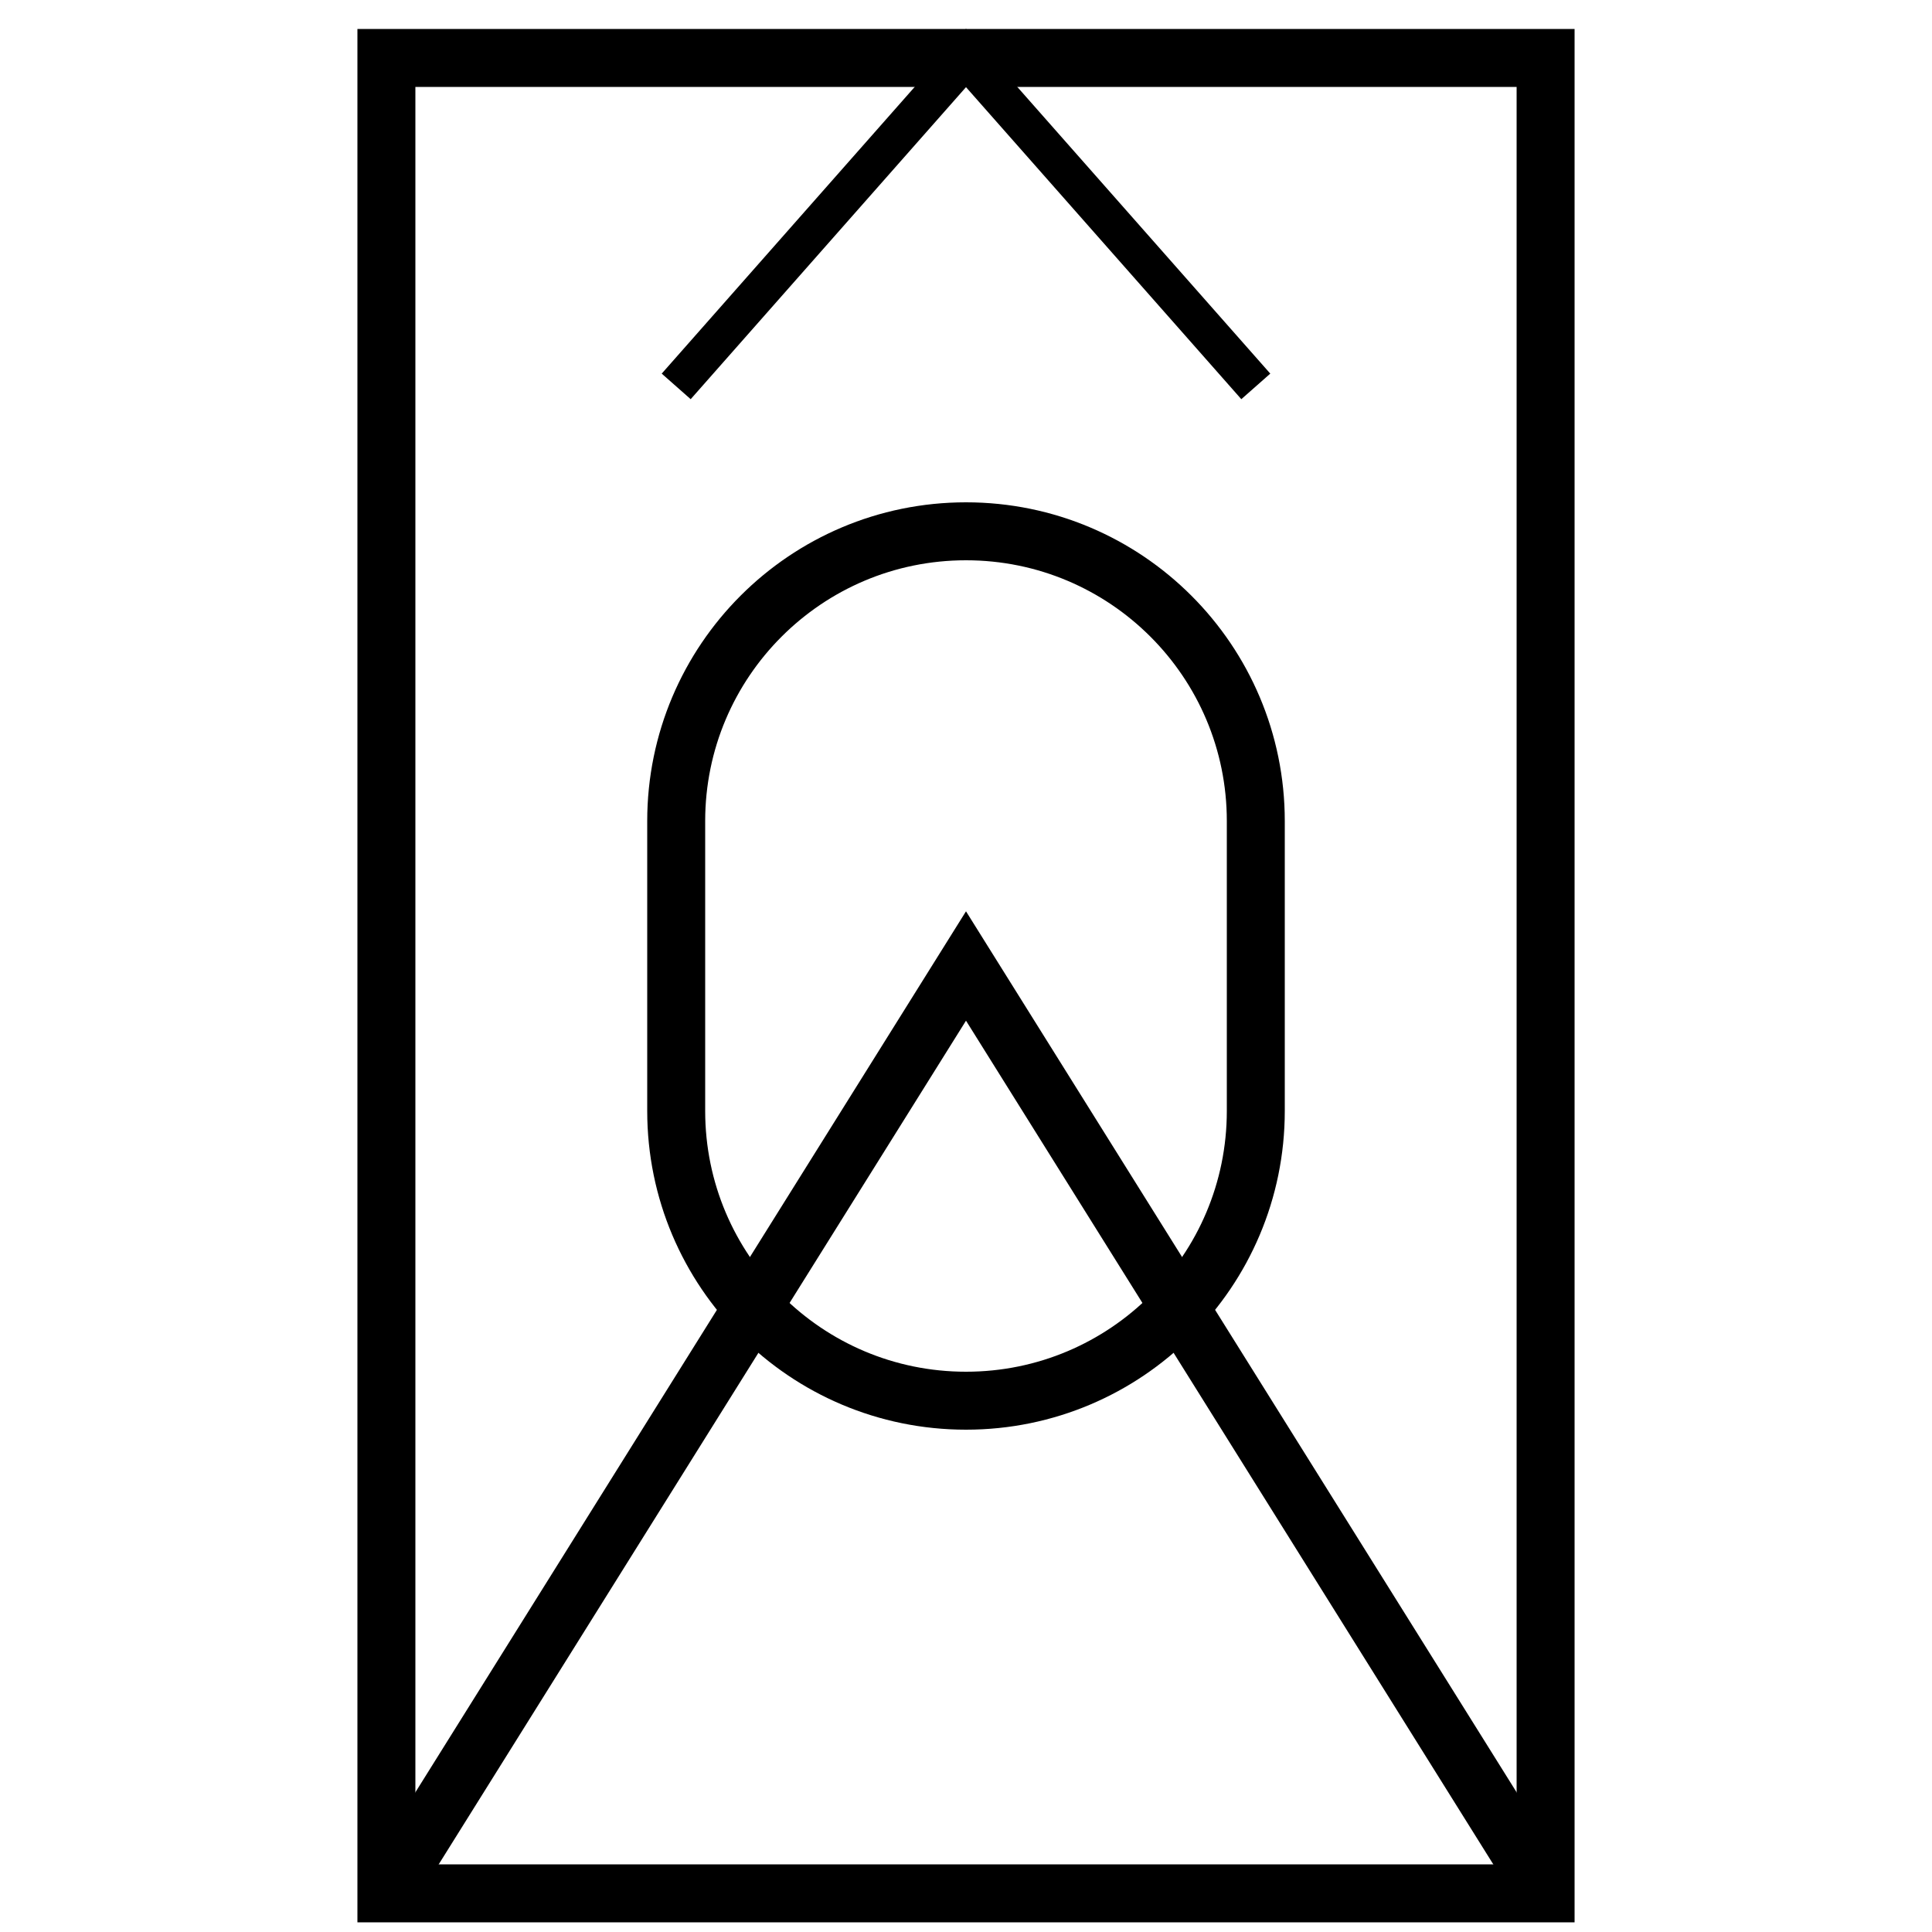
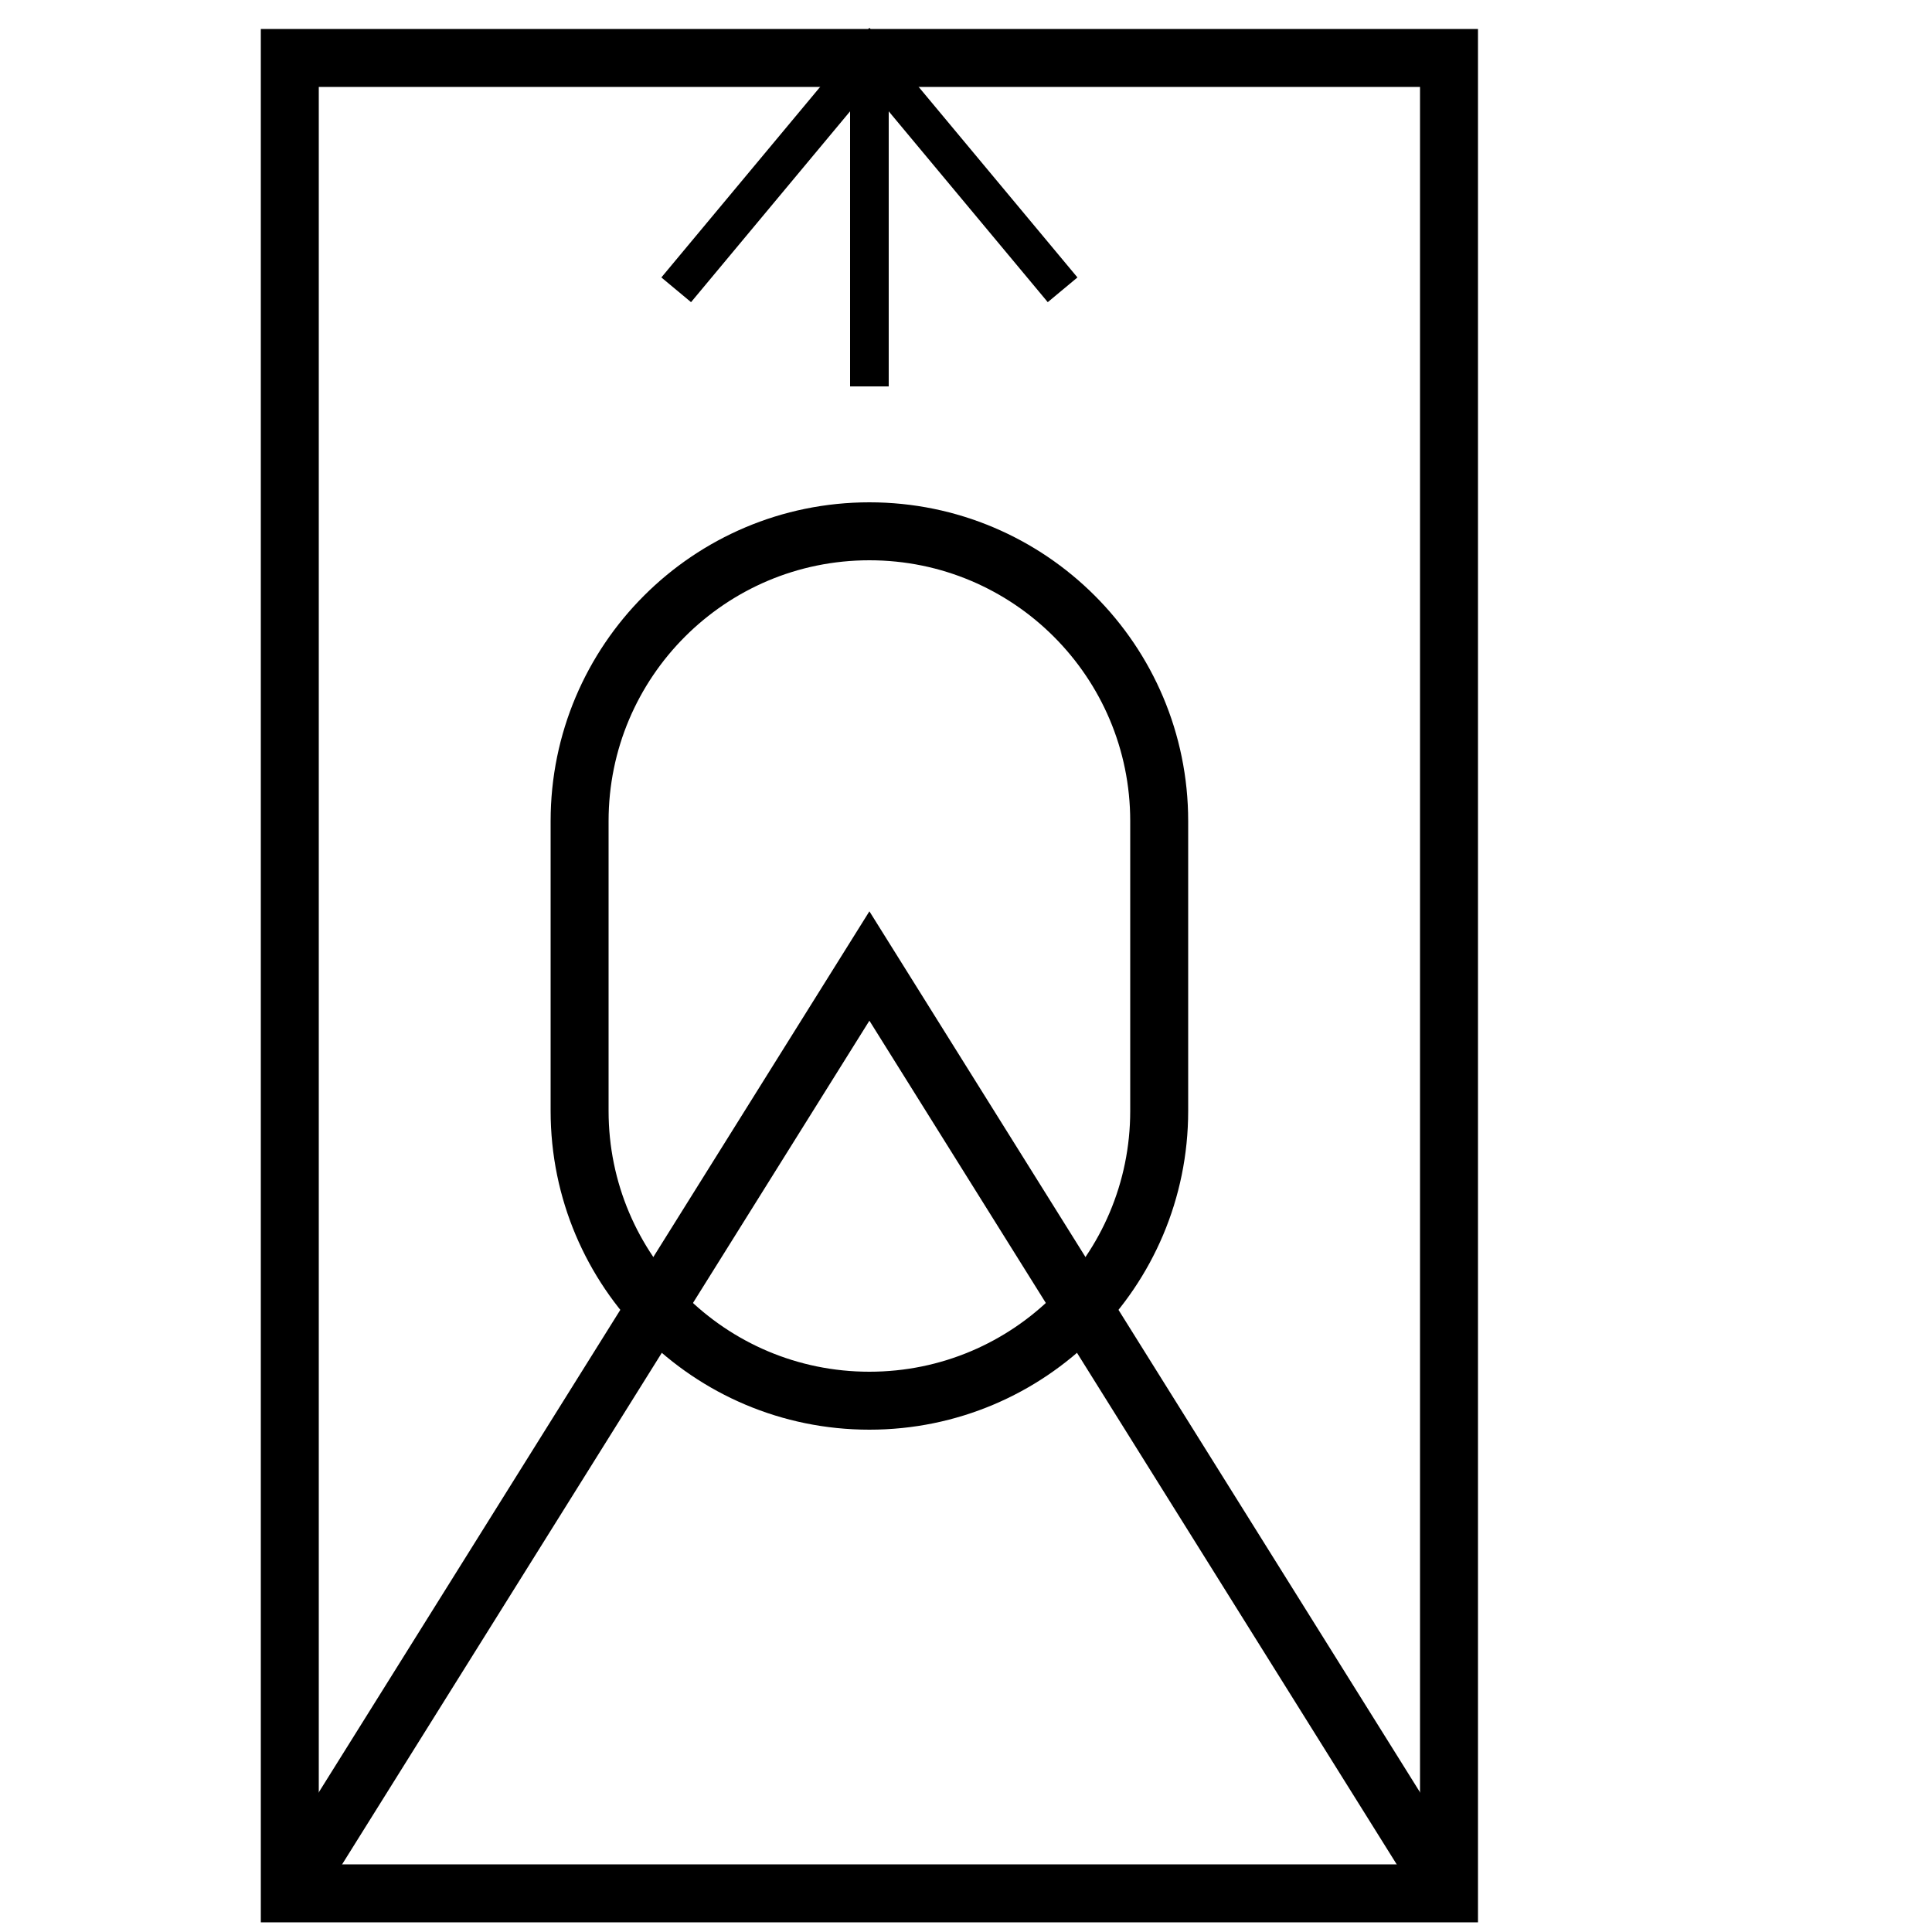
<svg xmlns="http://www.w3.org/2000/svg" viewBox="0 0 100 100">
-   <path d="M 20 3 L 20 98 L 80 98 L 80 3 L 20 3 L 20 98" style="fill:rgba(0,0,0,0);stroke-width:3;stroke:#000;" />
-   <path d="M 35 20 L 50 3 L 65 20" style="fill:rgba(0,0,0,0);stroke-width:2;stroke:#000;" />
-   <path d="M 35 42.5 A 15,15 0 0,1 65,42.5 L 65 57.5 A 15,15 0 0,1 35,57.5 L 35 42.5" style="fill:rgba(0,0,0,0);stroke-width:3;stroke:#000;" />
-   <path d="M 20 98 L 50 50 L 80 98" style="fill:rgba(0,0,0,0);stroke-width:3;stroke:#000;" />
+   <path d="M 15 3 L 15 98 L 75 98 L 75 3 L 15 3 L 15 98" style="fill:rgba(0,0,0,0);stroke-width:3;stroke:#000;" />
+   <path d="M 35 15 L 45 3 L 55 15" style="fill:rgba(0,0,0,0);stroke-width:2;stroke:#000;" />
+   <path d="M 45 20 L 45 3" style="fill:rgba(0,0,0,0);stroke-width:2;stroke:#000;" />
+   <path d="M 30 42.5 A 15,15 0 0,1 60,42.5 L 60 57.5 A 15,15 0 0,1 30,57.5 L 30 42.5" style="fill:rgba(0,0,0,0);stroke-width:3;stroke:#000;" />
+   <path d="M 15 98 L 45 50 L 75 98" style="fill:rgba(0,0,0,0);stroke-width:3;stroke:#000;" />
</svg>
